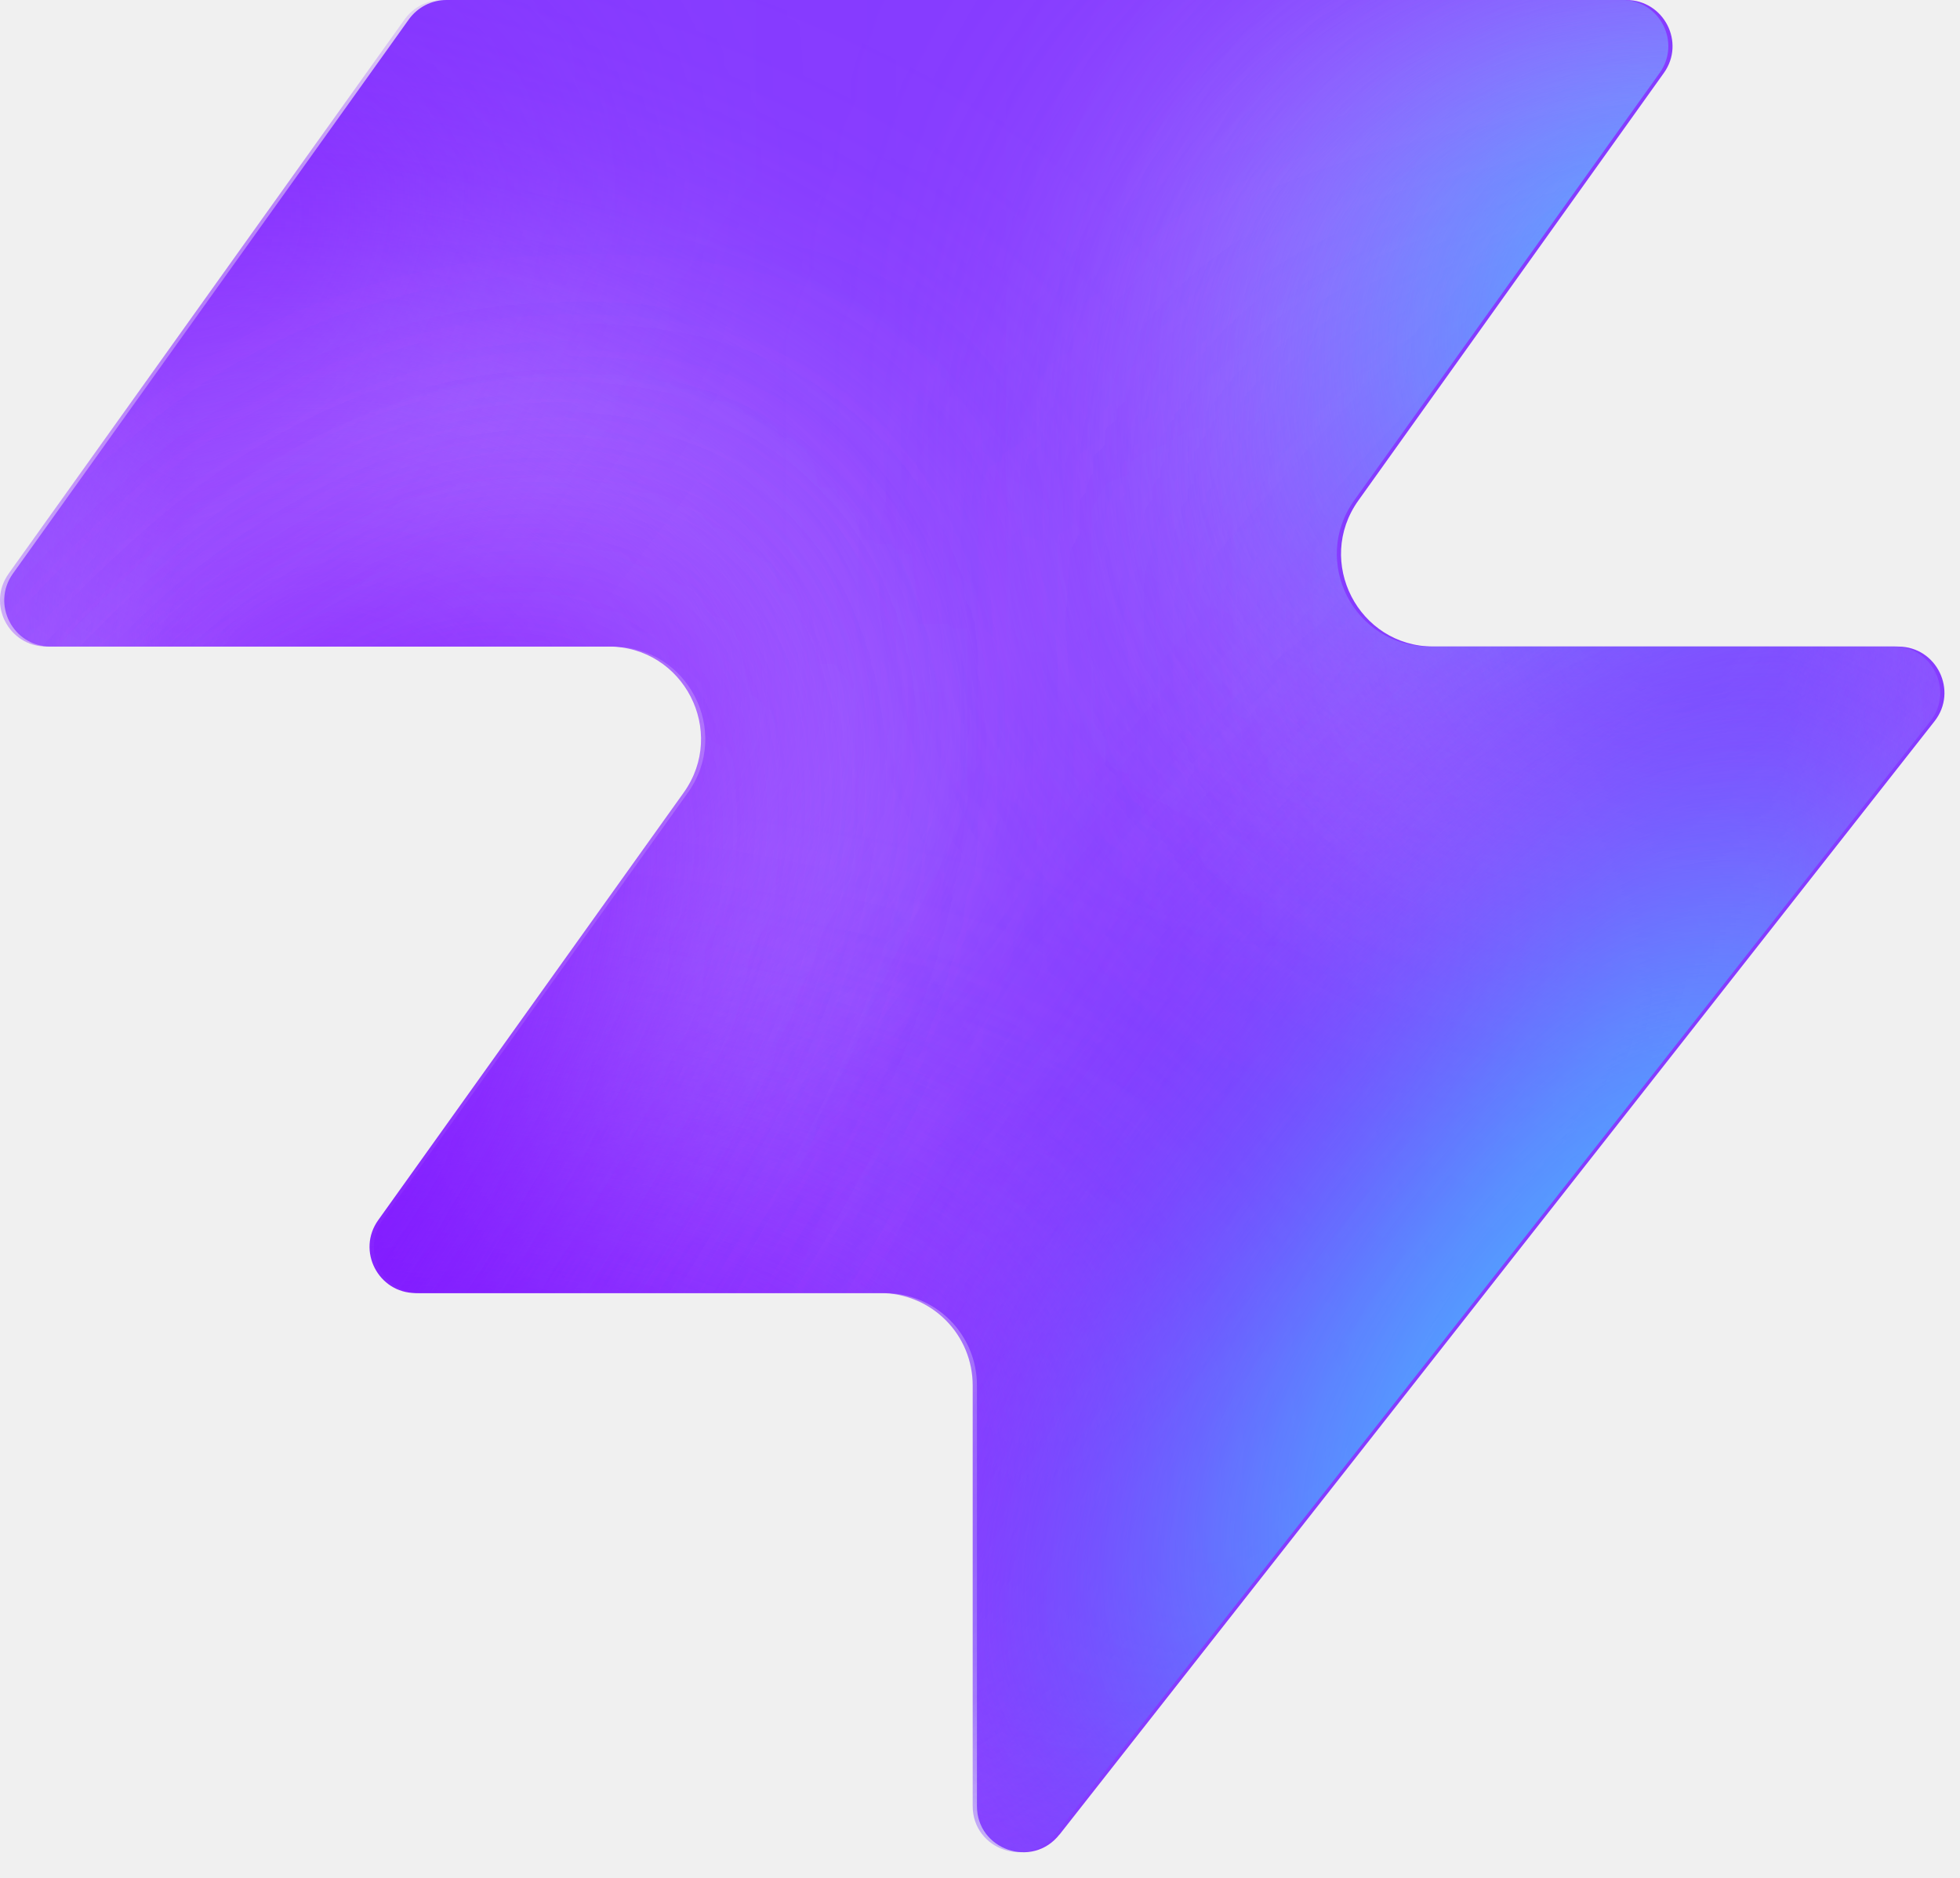
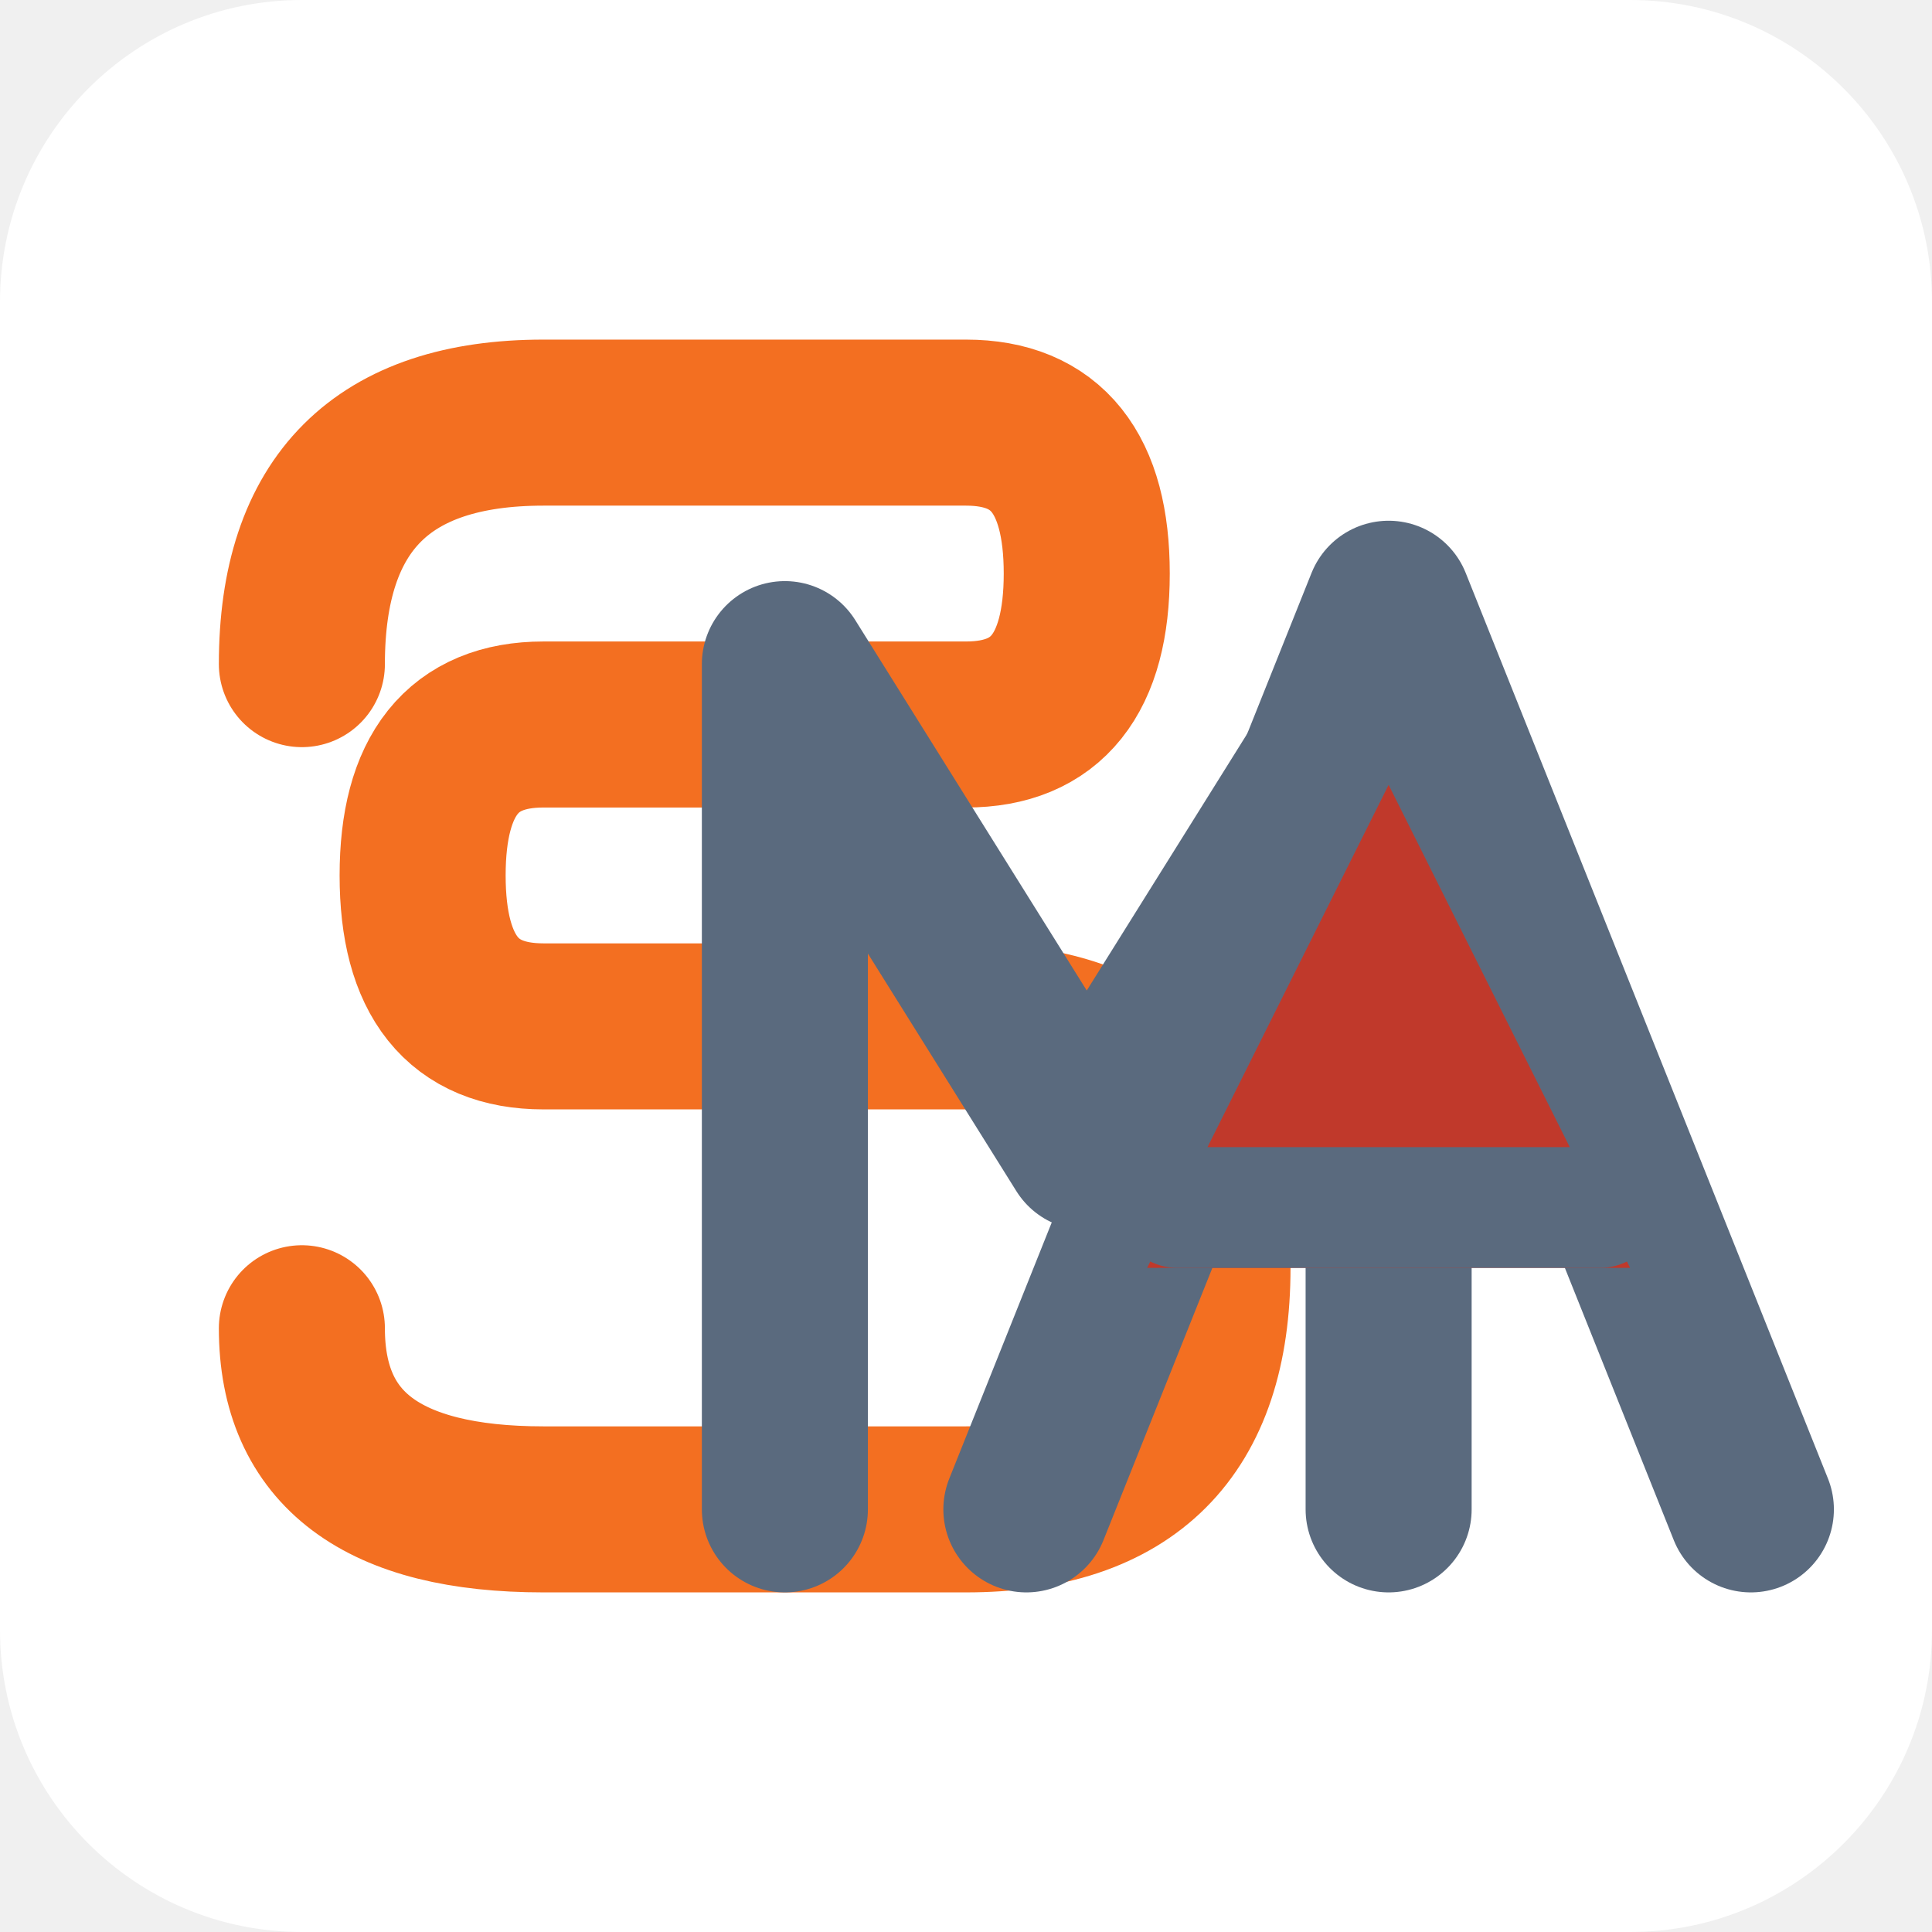
- <svg xmlns="http://www.w3.org/2000/svg" width="48" height="46" fill="none" viewBox="0 0 48 46">
-   <path fill="#863bff" d="M25.946 44.938c-.664.845-2.021.375-2.021-.698V33.937a2.26 2.26 0 0 0-2.262-2.262H10.287c-.92 0-1.456-1.04-.92-1.788l7.48-10.471c1.07-1.497 0-3.578-1.842-3.578H1.237c-.92 0-1.456-1.04-.92-1.788L10.013.474c.214-.297.556-.474.92-.474h28.894c.92 0 1.456 1.04.92 1.788l-7.48 10.471c-1.07 1.498 0 3.579 1.842 3.579h11.377c.943 0 1.473 1.088.89 1.83L25.947 44.94z" style="fill:#863bff;fill:color(display-p3 .525 .23 1);fill-opacity:1" />
-   <mask id="a" width="48" height="46" x="0" y="0" maskUnits="userSpaceOnUse" style="mask-type:alpha">
-     <path fill="#000" d="M25.842 44.938c-.664.844-2.021.375-2.021-.698V33.937a2.26 2.26 0 0 0-2.262-2.262H10.183c-.92 0-1.456-1.04-.92-1.788l7.48-10.471c1.07-1.498 0-3.579-1.842-3.579H1.133c-.92 0-1.456-1.04-.92-1.787L9.91.473c.214-.297.556-.474.92-.474h28.894c.92 0 1.456 1.04.92 1.788l-7.48 10.471c-1.07 1.498 0 3.578 1.842 3.578h11.377c.943 0 1.473 1.088.89 1.832L25.843 44.94z" style="fill:#000;fill-opacity:1" />
-   </mask>
-   <g mask="url(#a)">
-     <g filter="url(#b)">
-       <ellipse cx="5.508" cy="14.704" fill="#ede6ff" rx="5.508" ry="14.704" style="fill:#ede6ff;fill:color(display-p3 .927 .903 1);fill-opacity:1" transform="matrix(.00324 1 1 -.00324 -4.47 31.516)" />
-     </g>
-     <g filter="url(#c)">
-       <ellipse cx="10.399" cy="29.851" fill="#ede6ff" rx="10.399" ry="29.851" style="fill:#ede6ff;fill:color(display-p3 .927 .903 1);fill-opacity:1" transform="matrix(.00324 1 1 -.00324 -39.328 7.883)" />
-     </g>
-     <g filter="url(#d)">
-       <ellipse cx="5.508" cy="30.487" fill="#7e14ff" rx="5.508" ry="30.487" style="fill:#7e14ff;fill:color(display-p3 .492 .077 1);fill-opacity:1" transform="rotate(89.814 -25.913 -14.639)scale(1 -1)" />
-     </g>
-     <g filter="url(#e)">
-       <ellipse cx="5.508" cy="30.599" fill="#7e14ff" rx="5.508" ry="30.599" style="fill:#7e14ff;fill:color(display-p3 .492 .077 1);fill-opacity:1" transform="rotate(89.814 -32.644 -3.334)scale(1 -1)" />
-     </g>
-     <g filter="url(#f)">
-       <ellipse cx="5.508" cy="30.599" fill="#7e14ff" rx="5.508" ry="30.599" style="fill:#7e14ff;fill:color(display-p3 .492 .077 1);fill-opacity:1" transform="matrix(.00324 1 1 -.00324 -34.34 30.47)" />
-     </g>
-     <g filter="url(#g)">
-       <ellipse cx="14.072" cy="22.078" fill="#ede6ff" rx="14.072" ry="22.078" style="fill:#ede6ff;fill:color(display-p3 .927 .903 1);fill-opacity:1" transform="rotate(93.35 24.506 48.493)scale(-1 1)" />
-     </g>
-     <g filter="url(#h)">
-       <ellipse cx="3.47" cy="21.501" fill="#7e14ff" rx="3.47" ry="21.501" style="fill:#7e14ff;fill:color(display-p3 .492 .077 1);fill-opacity:1" transform="rotate(89.009 28.708 47.59)scale(-1 1)" />
-     </g>
-     <g filter="url(#i)">
-       <ellipse cx="3.47" cy="21.501" fill="#7e14ff" rx="3.47" ry="21.501" style="fill:#7e14ff;fill:color(display-p3 .492 .077 1);fill-opacity:1" transform="rotate(89.009 28.708 47.59)scale(-1 1)" />
-     </g>
-     <g filter="url(#j)">
-       <ellipse cx=".387" cy="8.972" fill="#7e14ff" rx="4.407" ry="29.108" style="fill:#7e14ff;fill:color(display-p3 .492 .077 1);fill-opacity:1" transform="rotate(39.51 .387 8.972)" />
-     </g>
-     <g filter="url(#k)">
-       <ellipse cx="47.523" cy="-6.092" fill="#7e14ff" rx="4.407" ry="29.108" style="fill:#7e14ff;fill:color(display-p3 .492 .077 1);fill-opacity:1" transform="rotate(37.892 47.523 -6.092)" />
-     </g>
-     <g filter="url(#l)">
-       <ellipse cx="41.412" cy="6.333" fill="#47bfff" rx="5.971" ry="9.665" style="fill:#47bfff;fill:color(display-p3 .28 .748 1);fill-opacity:1" transform="rotate(37.892 41.412 6.333)" />
-     </g>
-     <g filter="url(#m)">
-       <ellipse cx="-1.879" cy="38.332" fill="#7e14ff" rx="4.407" ry="29.108" style="fill:#7e14ff;fill:color(display-p3 .492 .077 1);fill-opacity:1" transform="rotate(37.892 -1.88 38.332)" />
-     </g>
-     <g filter="url(#n)">
-       <ellipse cx="-1.879" cy="38.332" fill="#7e14ff" rx="4.407" ry="29.108" style="fill:#7e14ff;fill:color(display-p3 .492 .077 1);fill-opacity:1" transform="rotate(37.892 -1.88 38.332)" />
-     </g>
-     <g filter="url(#o)">
-       <ellipse cx="35.651" cy="29.907" fill="#7e14ff" rx="4.407" ry="29.108" style="fill:#7e14ff;fill:color(display-p3 .492 .077 1);fill-opacity:1" transform="rotate(37.892 35.651 29.907)" />
-     </g>
-     <g filter="url(#p)">
-       <ellipse cx="38.418" cy="32.4" fill="#47bfff" rx="5.971" ry="15.297" style="fill:#47bfff;fill:color(display-p3 .28 .748 1);fill-opacity:1" transform="rotate(37.892 38.418 32.4)" />
-     </g>
-   </g>
-   <defs>
-     <filter id="b" width="60.045" height="41.654" x="-19.77" y="16.149" color-interpolation-filters="sRGB" filterUnits="userSpaceOnUse">
-       <feFlood flood-opacity="0" result="BackgroundImageFix" />
-       <feBlend in="SourceGraphic" in2="BackgroundImageFix" result="shape" />
-       <feGaussianBlur result="effect1_foregroundBlur_2002_17158" stdDeviation="7.659" />
-     </filter>
-     <filter id="c" width="90.34" height="51.437" x="-54.613" y="-7.533" color-interpolation-filters="sRGB" filterUnits="userSpaceOnUse">
-       <feFlood flood-opacity="0" result="BackgroundImageFix" />
-       <feBlend in="SourceGraphic" in2="BackgroundImageFix" result="shape" />
-       <feGaussianBlur result="effect1_foregroundBlur_2002_17158" stdDeviation="7.659" />
-     </filter>
-     <filter id="d" width="79.355" height="29.4" x="-49.64" y="2.03" color-interpolation-filters="sRGB" filterUnits="userSpaceOnUse">
-       <feFlood flood-opacity="0" result="BackgroundImageFix" />
-       <feBlend in="SourceGraphic" in2="BackgroundImageFix" result="shape" />
-       <feGaussianBlur result="effect1_foregroundBlur_2002_17158" stdDeviation="4.596" />
-     </filter>
-     <filter id="e" width="79.579" height="29.4" x="-45.045" y="20.029" color-interpolation-filters="sRGB" filterUnits="userSpaceOnUse">
-       <feFlood flood-opacity="0" result="BackgroundImageFix" />
-       <feBlend in="SourceGraphic" in2="BackgroundImageFix" result="shape" />
-       <feGaussianBlur result="effect1_foregroundBlur_2002_17158" stdDeviation="4.596" />
-     </filter>
-     <filter id="f" width="79.579" height="29.4" x="-43.513" y="21.178" color-interpolation-filters="sRGB" filterUnits="userSpaceOnUse">
-       <feFlood flood-opacity="0" result="BackgroundImageFix" />
-       <feBlend in="SourceGraphic" in2="BackgroundImageFix" result="shape" />
-       <feGaussianBlur result="effect1_foregroundBlur_2002_17158" stdDeviation="4.596" />
-     </filter>
-     <filter id="g" width="74.749" height="58.852" x="15.756" y="-17.901" color-interpolation-filters="sRGB" filterUnits="userSpaceOnUse">
-       <feFlood flood-opacity="0" result="BackgroundImageFix" />
-       <feBlend in="SourceGraphic" in2="BackgroundImageFix" result="shape" />
-       <feGaussianBlur result="effect1_foregroundBlur_2002_17158" stdDeviation="7.659" />
-     </filter>
-     <filter id="h" width="61.377" height="25.362" x="23.548" y="2.284" color-interpolation-filters="sRGB" filterUnits="userSpaceOnUse">
-       <feFlood flood-opacity="0" result="BackgroundImageFix" />
-       <feBlend in="SourceGraphic" in2="BackgroundImageFix" result="shape" />
-       <feGaussianBlur result="effect1_foregroundBlur_2002_17158" stdDeviation="4.596" />
-     </filter>
-     <filter id="i" width="61.377" height="25.362" x="23.548" y="2.284" color-interpolation-filters="sRGB" filterUnits="userSpaceOnUse">
-       <feFlood flood-opacity="0" result="BackgroundImageFix" />
-       <feBlend in="SourceGraphic" in2="BackgroundImageFix" result="shape" />
-       <feGaussianBlur result="effect1_foregroundBlur_2002_17158" stdDeviation="4.596" />
-     </filter>
-     <filter id="j" width="56.045" height="63.649" x="-27.636" y="-22.853" color-interpolation-filters="sRGB" filterUnits="userSpaceOnUse">
-       <feFlood flood-opacity="0" result="BackgroundImageFix" />
-       <feBlend in="SourceGraphic" in2="BackgroundImageFix" result="shape" />
-       <feGaussianBlur result="effect1_foregroundBlur_2002_17158" stdDeviation="4.596" />
-     </filter>
-     <filter id="k" width="54.814" height="64.646" x="20.116" y="-38.415" color-interpolation-filters="sRGB" filterUnits="userSpaceOnUse">
-       <feFlood flood-opacity="0" result="BackgroundImageFix" />
-       <feBlend in="SourceGraphic" in2="BackgroundImageFix" result="shape" />
-       <feGaussianBlur result="effect1_foregroundBlur_2002_17158" stdDeviation="4.596" />
-     </filter>
-     <filter id="l" width="33.541" height="35.313" x="24.641" y="-11.323" color-interpolation-filters="sRGB" filterUnits="userSpaceOnUse">
-       <feFlood flood-opacity="0" result="BackgroundImageFix" />
-       <feBlend in="SourceGraphic" in2="BackgroundImageFix" result="shape" />
-       <feGaussianBlur result="effect1_foregroundBlur_2002_17158" stdDeviation="4.596" />
-     </filter>
-     <filter id="m" width="54.814" height="64.646" x="-29.286" y="6.009" color-interpolation-filters="sRGB" filterUnits="userSpaceOnUse">
-       <feFlood flood-opacity="0" result="BackgroundImageFix" />
-       <feBlend in="SourceGraphic" in2="BackgroundImageFix" result="shape" />
-       <feGaussianBlur result="effect1_foregroundBlur_2002_17158" stdDeviation="4.596" />
-     </filter>
-     <filter id="n" width="54.814" height="64.646" x="-29.286" y="6.009" color-interpolation-filters="sRGB" filterUnits="userSpaceOnUse">
-       <feFlood flood-opacity="0" result="BackgroundImageFix" />
-       <feBlend in="SourceGraphic" in2="BackgroundImageFix" result="shape" />
-       <feGaussianBlur result="effect1_foregroundBlur_2002_17158" stdDeviation="4.596" />
-     </filter>
-     <filter id="o" width="54.814" height="64.646" x="8.244" y="-2.416" color-interpolation-filters="sRGB" filterUnits="userSpaceOnUse">
-       <feFlood flood-opacity="0" result="BackgroundImageFix" />
-       <feBlend in="SourceGraphic" in2="BackgroundImageFix" result="shape" />
-       <feGaussianBlur result="effect1_foregroundBlur_2002_17158" stdDeviation="4.596" />
-     </filter>
-     <filter id="p" width="39.409" height="43.623" x="18.713" y="10.588" color-interpolation-filters="sRGB" filterUnits="userSpaceOnUse">
-       <feFlood flood-opacity="0" result="BackgroundImageFix" />
-       <feBlend in="SourceGraphic" in2="BackgroundImageFix" result="shape" />
-       <feGaussianBlur result="effect1_foregroundBlur_2002_17158" stdDeviation="4.596" />
-     </filter>
-   </defs>
+ <svg xmlns="http://www.w3.org/2000/svg" viewBox="0 0 64 64" fill="none">
+   <rect width="64" height="64" rx="10" fill="#ffffff" />
+   <path d="M10 22 Q10 14 18 14 L32 14 Q36 14 36 19 Q36 24 32 24 L18 24 Q14 24 14 29 Q14 34 18 34 L32 34 Q40 34 40 42 Q40 50 32 50 L18 50 Q10 50 10 44" stroke="#F36F21" stroke-width="5.5" stroke-linecap="round" stroke-linejoin="round" fill="none" />
+   <path d="M26 50 L26 22 L36 38 L46 22 L46 50" stroke="#5a6a7e" stroke-width="5.5" stroke-linecap="round" stroke-linejoin="round" fill="none" />
+   <path d="M34 50 L46 20 L58 50" stroke="#5a6a7e" stroke-width="5.5" stroke-linecap="round" stroke-linejoin="round" fill="none" />
+   <path d="M38 42 L46 26 L54 42 Z" fill="#C0392B" />
+   <line x1="39" y1="40" x2="53" y2="40" stroke="#5a6a7e" stroke-width="4" stroke-linecap="round" />
</svg>
